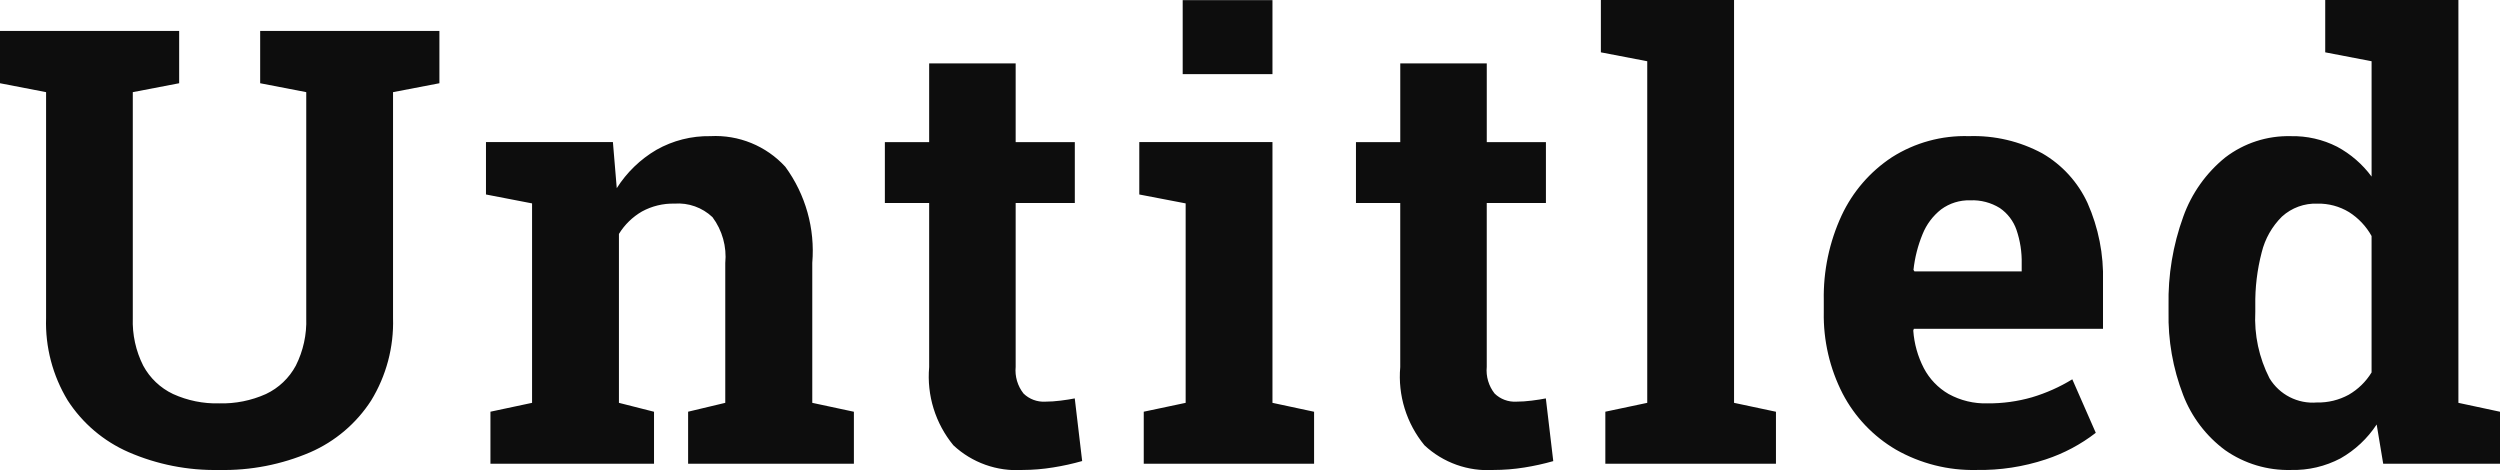
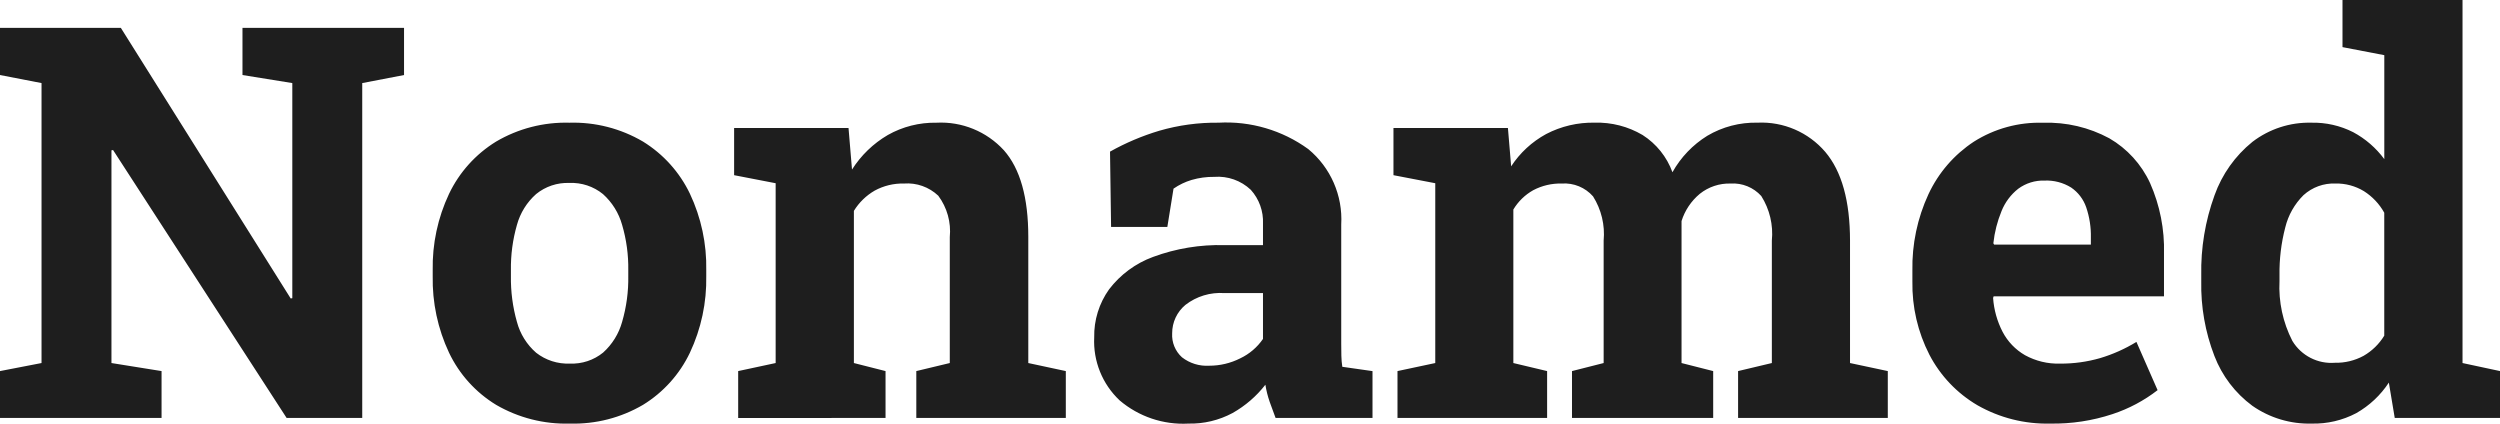
- <svg xmlns="http://www.w3.org/2000/svg" width="123.2" height="23.159" viewBox="0 0 123.2 23.159">
-   <path id="logo" d="M11.367.308a10.646,10.646,0,0,1-4.46-.879,6.824,6.824,0,0,1-3-2.549A7.369,7.369,0,0,1,2.842-7.178V-18.311L.571-18.75v-2.578H9.4v2.578l-2.285.439V-7.178a4.839,4.839,0,0,0,.513,2.344A3.248,3.248,0,0,0,9.1-3.435a5.16,5.16,0,0,0,2.271.461,5.283,5.283,0,0,0,2.307-.461,3.24,3.24,0,0,0,1.472-1.4,4.839,4.839,0,0,0,.513-2.344V-18.311l-2.271-.439v-2.578h8.833v2.578l-2.285.439V-7.178A7.368,7.368,0,0,1,18.86-3.113a6.808,6.808,0,0,1-3,2.549A10.8,10.8,0,0,1,11.367.308ZM24.74,0V-2.563L26.791-3v-9.829l-2.271-.439V-15.85h6.255l.19,2.271a5.773,5.773,0,0,1,1.956-1.89,5.211,5.211,0,0,1,2.659-.674,4.67,4.67,0,0,1,3.691,1.509A7.02,7.02,0,0,1,40.6-9.9V-3l2.051.439V0H34.481V-2.563L36.312-3V-9.888a3.258,3.258,0,0,0-.63-2.263,2.461,2.461,0,0,0-1.875-.667,3.185,3.185,0,0,0-1.6.388,3.231,3.231,0,0,0-1.135,1.106V-3l1.729.439V0ZM50.96.308A4.559,4.559,0,0,1,47.554-.908,5.331,5.331,0,0,1,46.36-4.761v-8.086H44.177v-3H46.36v-3.882h4.263v3.882h2.915v3H50.623v8.071a1.842,1.842,0,0,0,.388,1.318,1.42,1.42,0,0,0,1.062.4,6.168,6.168,0,0,0,.762-.051q.41-.051.7-.11L53.9-.132a12.148,12.148,0,0,1-1.428.315A9.475,9.475,0,0,1,50.96.308ZM56.935,0V-2.563L59-3v-9.829l-2.285-.439V-15.85h6.563V-3l2.051.439V0Zm1.919-19.2v-3.647h4.424V-19.2ZM74.175.308A4.559,4.559,0,0,1,70.769-.908a5.331,5.331,0,0,1-1.194-3.853v-8.086H67.393v-3h2.183v-3.882h4.263v3.882h2.915v3H73.838v8.071a1.842,1.842,0,0,0,.388,1.318,1.42,1.42,0,0,0,1.062.4,6.168,6.168,0,0,0,.762-.051q.41-.051.7-.11l.366,3.091a12.148,12.148,0,0,1-1.428.315A9.475,9.475,0,0,1,74.175.308ZM79.682,0V-2.563L81.747-3V-19.834l-2.285-.439v-2.578h6.563V-3l2.065.439V0ZM97.976.308a7.662,7.662,0,0,1-3.97-1,6.883,6.883,0,0,1-2.629-2.761,8.451,8.451,0,0,1-.93-4.014v-.586a9.52,9.52,0,0,1,.879-4.182,6.951,6.951,0,0,1,2.483-2.871A6.684,6.684,0,0,1,97.6-16.143a7.111,7.111,0,0,1,3.618.85,5.476,5.476,0,0,1,2.227,2.446,8.924,8.924,0,0,1,.762,3.867V-6.65H94.886l-.029.088a4.759,4.759,0,0,0,.52,1.853A3.168,3.168,0,0,0,96.6-3.435a3.748,3.748,0,0,0,1.919.461,7.708,7.708,0,0,0,2.19-.3,8.419,8.419,0,0,0,1.985-.886l1.157,2.637a8.231,8.231,0,0,1-2.468,1.311A10.292,10.292,0,0,1,97.976.308ZM94.915-9.478H100.2v-.381a4.817,4.817,0,0,0-.256-1.663,2.157,2.157,0,0,0-.82-1.077,2.555,2.555,0,0,0-1.458-.381,2.3,2.3,0,0,0-1.436.447,2.945,2.945,0,0,0-.916,1.223,6.437,6.437,0,0,0-.447,1.758ZM113.473.308a5.41,5.41,0,0,1-3.245-.974,6.112,6.112,0,0,1-2.073-2.725,10.742,10.742,0,0,1-.718-4.094v-.308a12.108,12.108,0,0,1,.725-4.38,6.617,6.617,0,0,1,2.073-2.922,5.1,5.1,0,0,1,3.223-1.047,4.811,4.811,0,0,1,2.285.52,5.123,5.123,0,0,1,1.7,1.472v-5.684l-2.285-.439v-2.578h6.563V-3l2.051.439V0h-5.757l-.322-1.934a5.2,5.2,0,0,1-1.78,1.67A4.961,4.961,0,0,1,113.473.308Zm1.274-3.325a3.131,3.131,0,0,0,1.567-.381,3.188,3.188,0,0,0,1.128-1.1v-6.724A3.281,3.281,0,0,0,116.33-12.4a2.887,2.887,0,0,0-1.553-.417,2.46,2.46,0,0,0-1.75.637,3.724,3.724,0,0,0-1,1.765,9.793,9.793,0,0,0-.315,2.622v.308a6.456,6.456,0,0,0,.7,3.274A2.489,2.489,0,0,0,114.748-3.018Z" transform="translate(-0.571 22.852)" fill="#0d0d0d" />
+ <svg xmlns="http://www.w3.org/2000/svg" width="173.79" height="29.446" viewBox="0 0 173.79 29.446">
+   <path id="logo" d="M.875,4.68V1.421L3.762.862V-18.6L.875-19.16v-3.278h8.4L21.083-3.627l.112-.019V-18.6l-3.464-.559v-3.278H28.962v3.278l-2.906.559V4.68H20.8L8.735-13.945l-.112.019V.862l3.483.559V4.68Zm39.615.391a9.664,9.664,0,0,1-5.122-1.3A8.542,8.542,0,0,1,32.091.145a11.98,11.98,0,0,1-1.136-5.336v-.391A11.936,11.936,0,0,1,32.091-10.9a8.622,8.622,0,0,1,3.269-3.632,9.526,9.526,0,0,1,5.094-1.313,9.55,9.55,0,0,1,5.122,1.313,8.654,8.654,0,0,1,3.259,3.623,11.921,11.921,0,0,1,1.136,5.327v.391A11.98,11.98,0,0,1,48.834.145a8.58,8.58,0,0,1-3.259,3.623A9.529,9.529,0,0,1,40.49,5.071ZM40.49.9A3.431,3.431,0,0,0,42.8.136,4.482,4.482,0,0,0,44.122-2a10.723,10.723,0,0,0,.428-3.194v-.391a10.582,10.582,0,0,0-.428-3.157,4.508,4.508,0,0,0-1.332-2.142,3.469,3.469,0,0,0-2.337-.773,3.449,3.449,0,0,0-2.31.773,4.416,4.416,0,0,0-1.332,2.142,10.8,10.8,0,0,0-.419,3.157v.391a11.042,11.042,0,0,0,.419,3.2A4.3,4.3,0,0,0,38.144.145,3.562,3.562,0,0,0,40.49.9Zm11.7,3.781V1.421L54.795.862v-12.5l-2.887-.559v-3.278h7.953l.242,2.887a7.341,7.341,0,0,1,2.486-2.4,6.626,6.626,0,0,1,3.38-.857,5.937,5.937,0,0,1,4.694,1.918q1.695,1.918,1.695,6.016V.862l2.608.559V4.68H64.573V1.421L66.9.862V-7.892a4.142,4.142,0,0,0-.8-2.878,3.129,3.129,0,0,0-2.384-.847,4.05,4.05,0,0,0-2.039.494,4.109,4.109,0,0,0-1.443,1.406V.862l2.2.559V4.68Zm31.29.391A6.811,6.811,0,0,1,78.709,3.46,5.637,5.637,0,0,1,76.94-.926,5.552,5.552,0,0,1,77.973-4.26a6.781,6.781,0,0,1,3.055-2.254,13.3,13.3,0,0,1,4.982-.82h2.663v-1.49a3.3,3.3,0,0,0-.847-2.356,3.324,3.324,0,0,0-2.542-.9,5.361,5.361,0,0,0-1.574.214,4.45,4.45,0,0,0-1.257.605L82.024-8.6H78.113l-.074-5.234a16.926,16.926,0,0,1,3.427-1.453,14.165,14.165,0,0,1,4.116-.559,9.711,9.711,0,0,1,6.239,1.835,6.327,6.327,0,0,1,2.291,5.243V-.46q0,.41.009.81a6.176,6.176,0,0,0,.065.773l2.1.3V4.68H89.549q-.2-.522-.41-1.118a6.976,6.976,0,0,1-.3-1.192A7.644,7.644,0,0,1,86.56,4.336,6.2,6.2,0,0,1,83.477,5.071ZM84.93,1.048A4.768,4.768,0,0,0,87.09.536a4,4,0,0,0,1.583-1.35V-4H85.991a3.962,3.962,0,0,0-2.71.82,2.551,2.551,0,0,0-.922,1.974,2.083,2.083,0,0,0,.68,1.667A2.8,2.8,0,0,0,84.93,1.048ZM98.023,4.68V1.421l2.626-.559v-12.5l-2.906-.559v-3.278H105.7l.224,2.663a6.77,6.77,0,0,1,2.431-2.244,6.99,6.99,0,0,1,3.38-.792,6.2,6.2,0,0,1,3.325.857,5.171,5.171,0,0,1,2.077,2.589,6.985,6.985,0,0,1,2.421-2.533,6.57,6.57,0,0,1,3.5-.913,5.843,5.843,0,0,1,4.7,2.03q1.723,2.03,1.723,6.184V.862l2.626.559V4.68H121.7V1.421l2.347-.559V-7.65a4.9,4.9,0,0,0-.736-3.1,2.643,2.643,0,0,0-2.133-.866,3.27,3.27,0,0,0-2.142.717,4.025,4.025,0,0,0-1.267,1.89V.862l2.2.559V4.68h-9.815V1.421l2.2-.559V-7.65a4.911,4.911,0,0,0-.736-3.073,2.647,2.647,0,0,0-2.17-.894,4.042,4.042,0,0,0-1.993.466,3.748,3.748,0,0,0-1.378,1.341V.862l2.347.559V4.68Zm45.371.391A9.742,9.742,0,0,1,138.346,3.8,8.752,8.752,0,0,1,135,.285a10.745,10.745,0,0,1-1.183-5.1v-.745a12.1,12.1,0,0,1,1.118-5.317,8.838,8.838,0,0,1,3.157-3.651,8.5,8.5,0,0,1,4.815-1.313,9.041,9.041,0,0,1,4.6,1.08,6.962,6.962,0,0,1,2.831,3.11,11.347,11.347,0,0,1,.969,4.917v2.961H139.464l-.037.112a6.052,6.052,0,0,0,.661,2.356,4.028,4.028,0,0,0,1.555,1.62,4.765,4.765,0,0,0,2.44.587,9.8,9.8,0,0,0,2.784-.382,10.7,10.7,0,0,0,2.524-1.127l1.471,3.353a10.466,10.466,0,0,1-3.138,1.667A13.085,13.085,0,0,1,143.394,5.071ZM139.5-7.37h6.724v-.484a6.125,6.125,0,0,0-.326-2.114,2.742,2.742,0,0,0-1.043-1.369A3.248,3.248,0,0,0,143-11.822a2.922,2.922,0,0,0-1.825.568A3.744,3.744,0,0,0,140.013-9.7a8.185,8.185,0,0,0-.568,2.235ZM161.572,5.071a6.879,6.879,0,0,1-4.125-1.239A7.771,7.771,0,0,1,154.811.368a13.658,13.658,0,0,1-.913-5.206v-.391a15.4,15.4,0,0,1,.922-5.569,8.413,8.413,0,0,1,2.635-3.716,6.478,6.478,0,0,1,4.1-1.332,6.117,6.117,0,0,1,2.906.661,6.514,6.514,0,0,1,2.161,1.872v-7.227l-2.906-.559v-3.278h8.344V.862l2.608.559V4.68h-7.32l-.41-2.459a6.614,6.614,0,0,1-2.263,2.123A6.308,6.308,0,0,1,161.572,5.071Zm1.62-4.228a3.981,3.981,0,0,0,1.993-.484,4.054,4.054,0,0,0,1.434-1.4V-9.587a4.172,4.172,0,0,0-1.415-1.5,3.671,3.671,0,0,0-1.974-.531,3.128,3.128,0,0,0-2.226.81,4.735,4.735,0,0,0-1.267,2.244,12.452,12.452,0,0,0-.4,3.334v.391a8.209,8.209,0,0,0,.894,4.163A3.165,3.165,0,0,0,163.192.843Z" transform="translate(-0.875 24.375)" fill="#1e1e1e" />
</svg>
